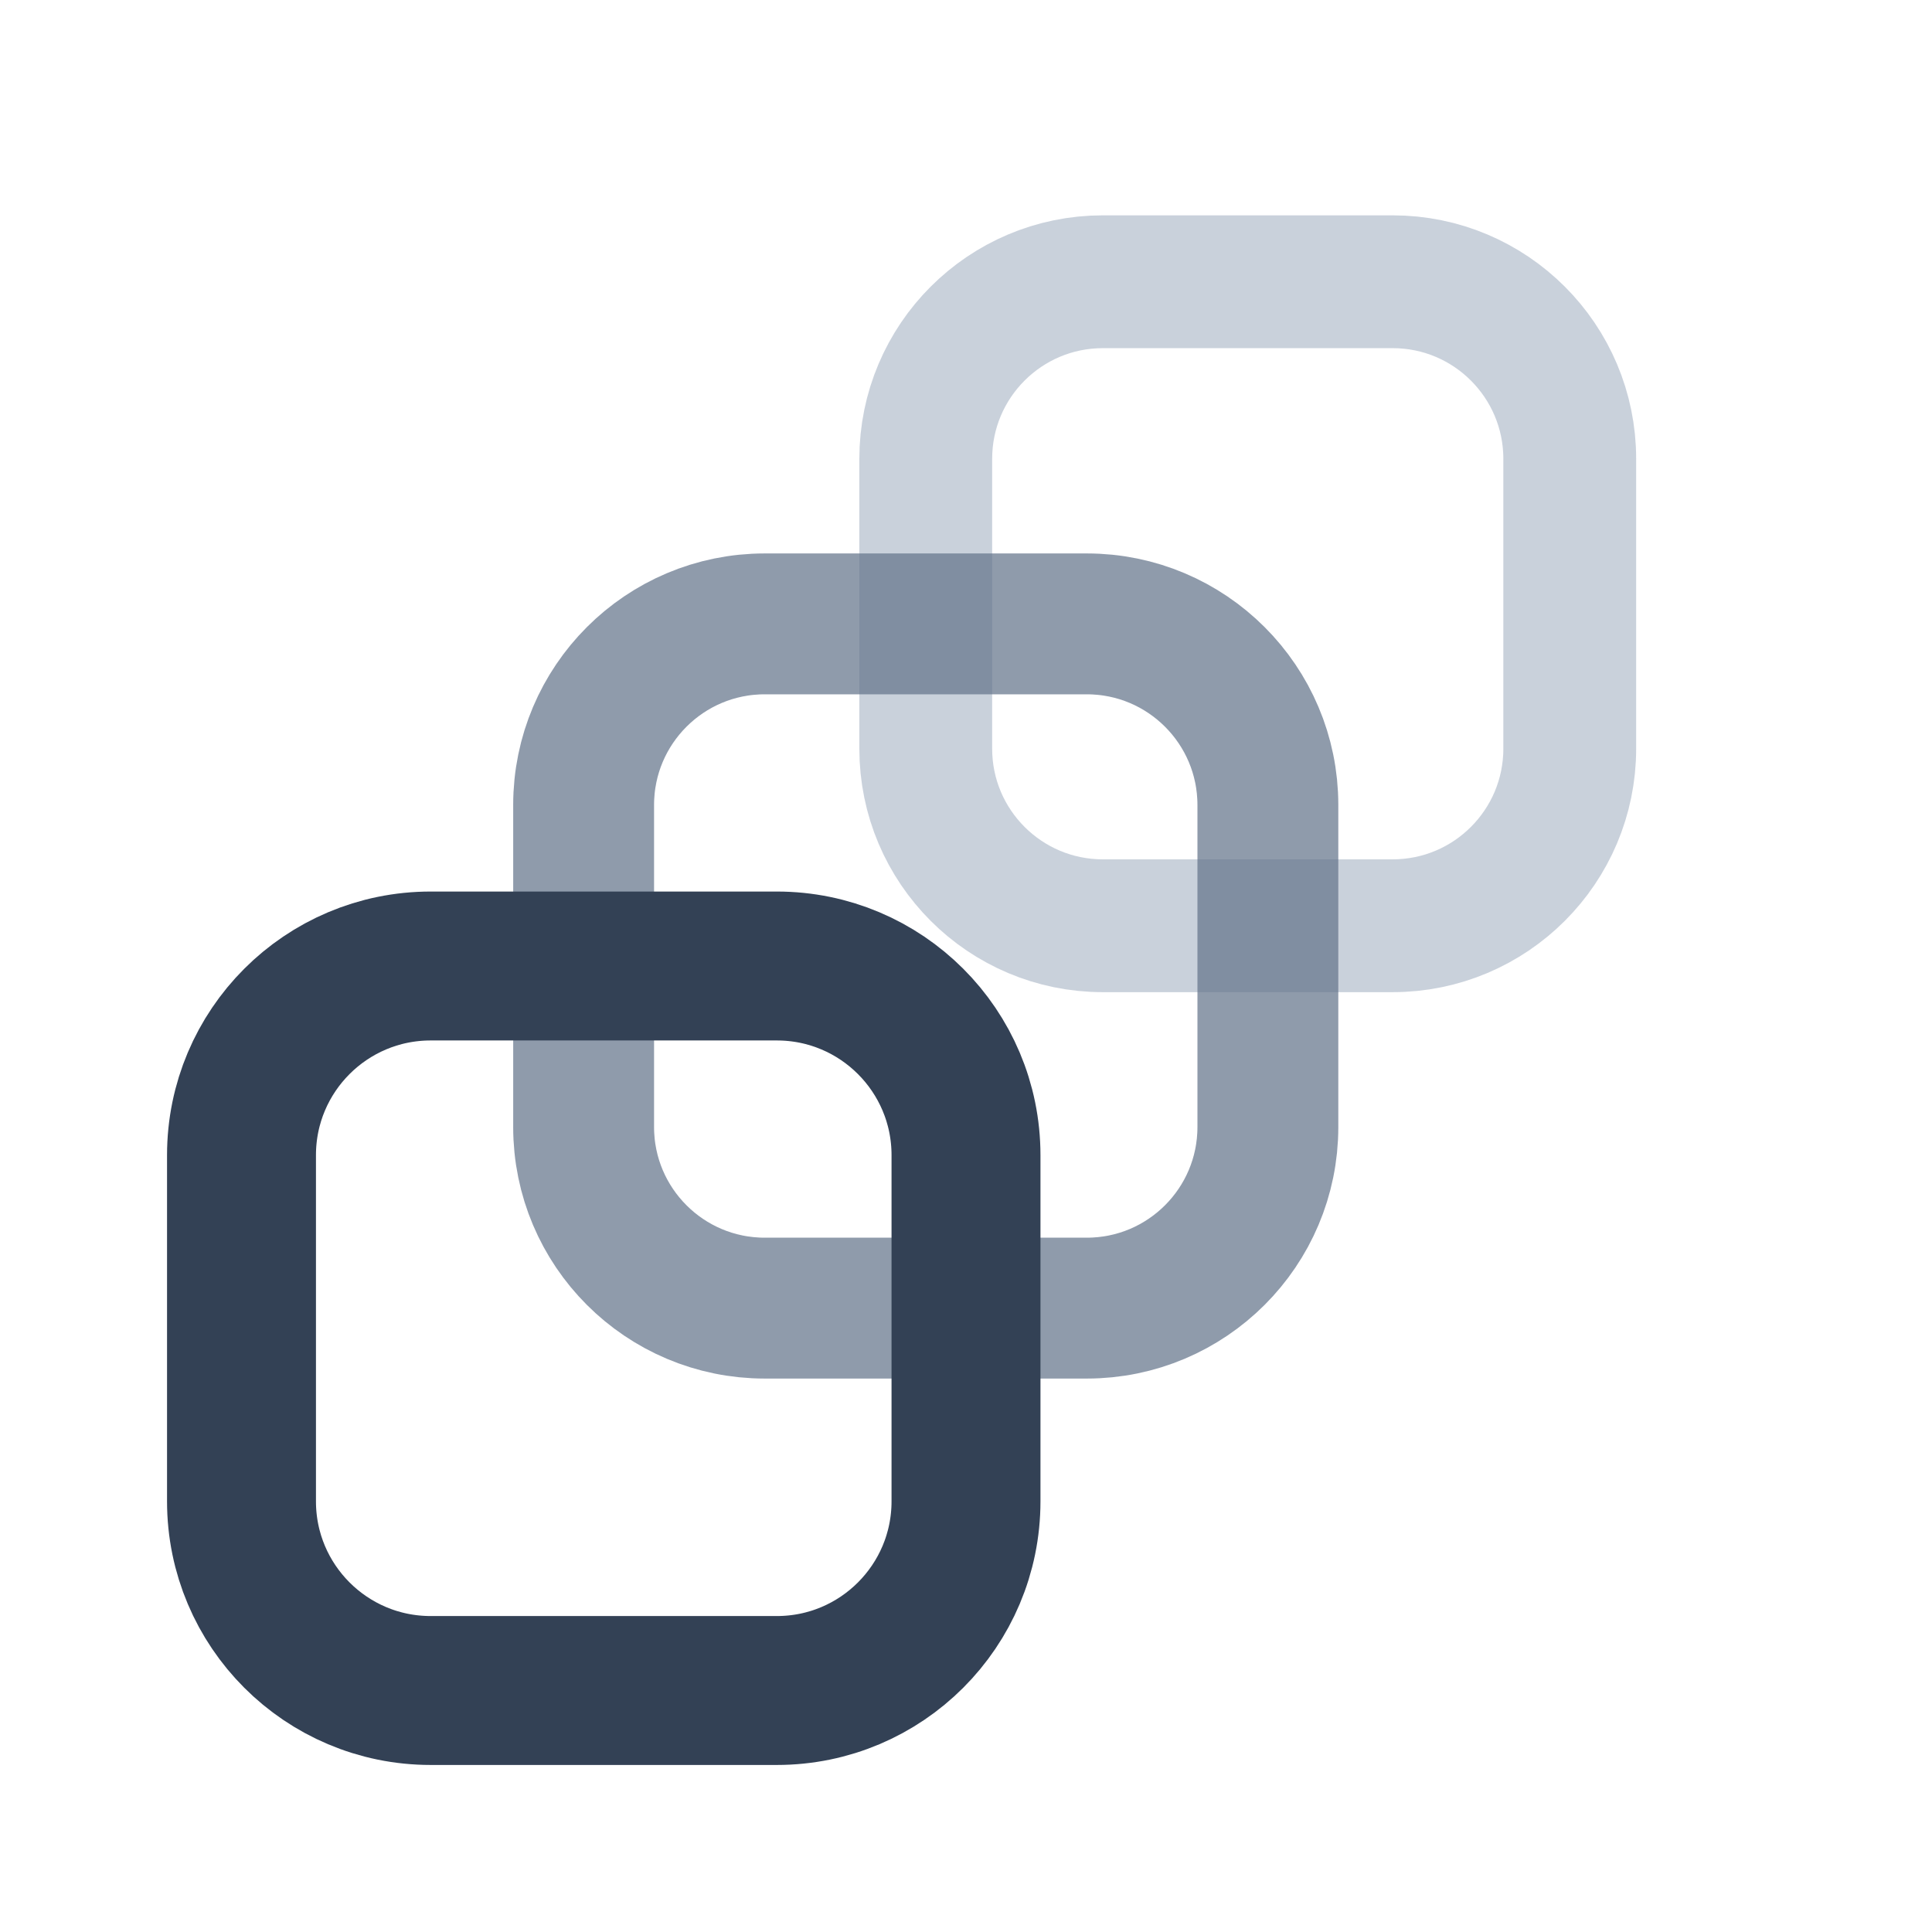
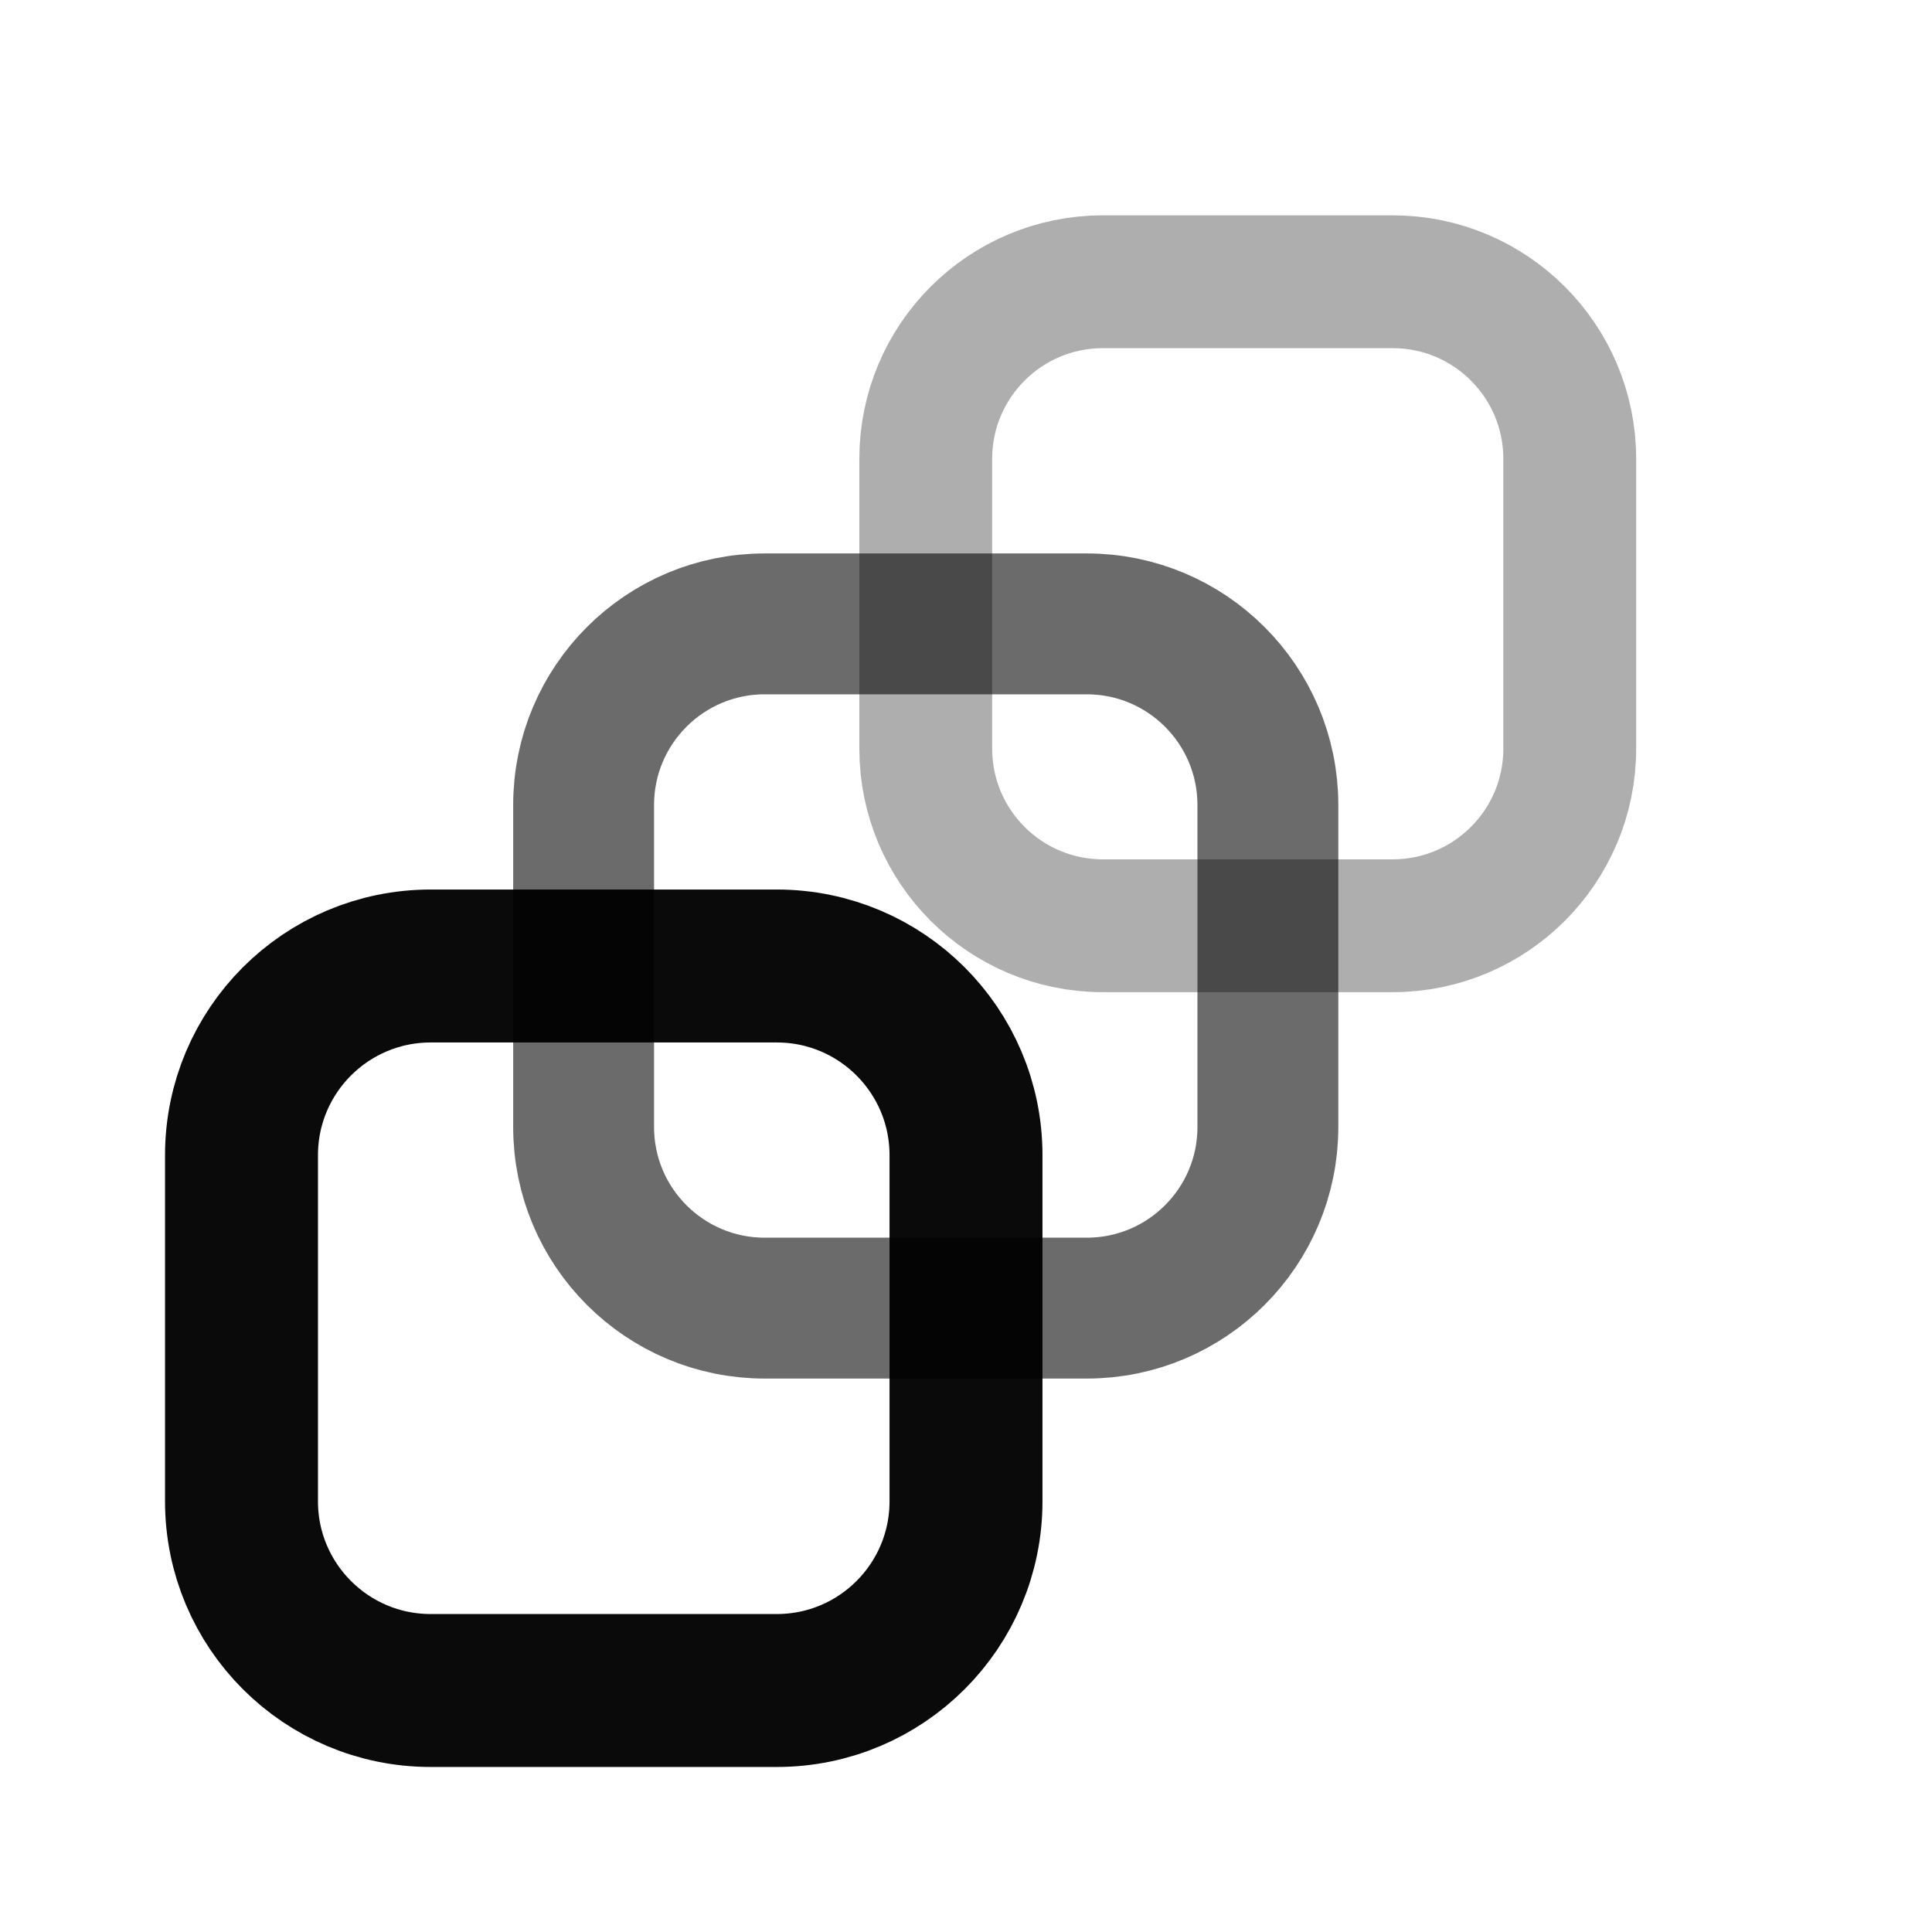
<svg xmlns="http://www.w3.org/2000/svg" viewBox="0 0 24 24" fill="none" stroke-linecap="round" stroke-linejoin="round">
-   <rect x="11.5" y="3.5" width="8" height="8" rx="2.2" stroke="#94A3B8" stroke-width="1.65" opacity="0.5" />
-   <rect x="7.25" y="7.75" width="8.5" height="8.5" rx="2.25" stroke="#64748B" stroke-width="1.75" opacity="0.72" />
-   <rect x="3" y="12" width="9" height="9" rx="2.35" stroke="#334155" stroke-width="1.85" />
+   <rect x="11.5" y="3.5" width="8" height="8" rx="2.2" stroke="#000000" stroke-width="1.65" opacity="0.32" />
+   <rect x="7.25" y="7.75" width="8.5" height="8.5" rx="2.25" stroke="#000000" stroke-width="1.75" opacity="0.58" />
+   <rect x="3" y="12" width="9" height="9" rx="2.35" stroke="#000000" stroke-width="1.9" opacity="0.96" />
</svg>
